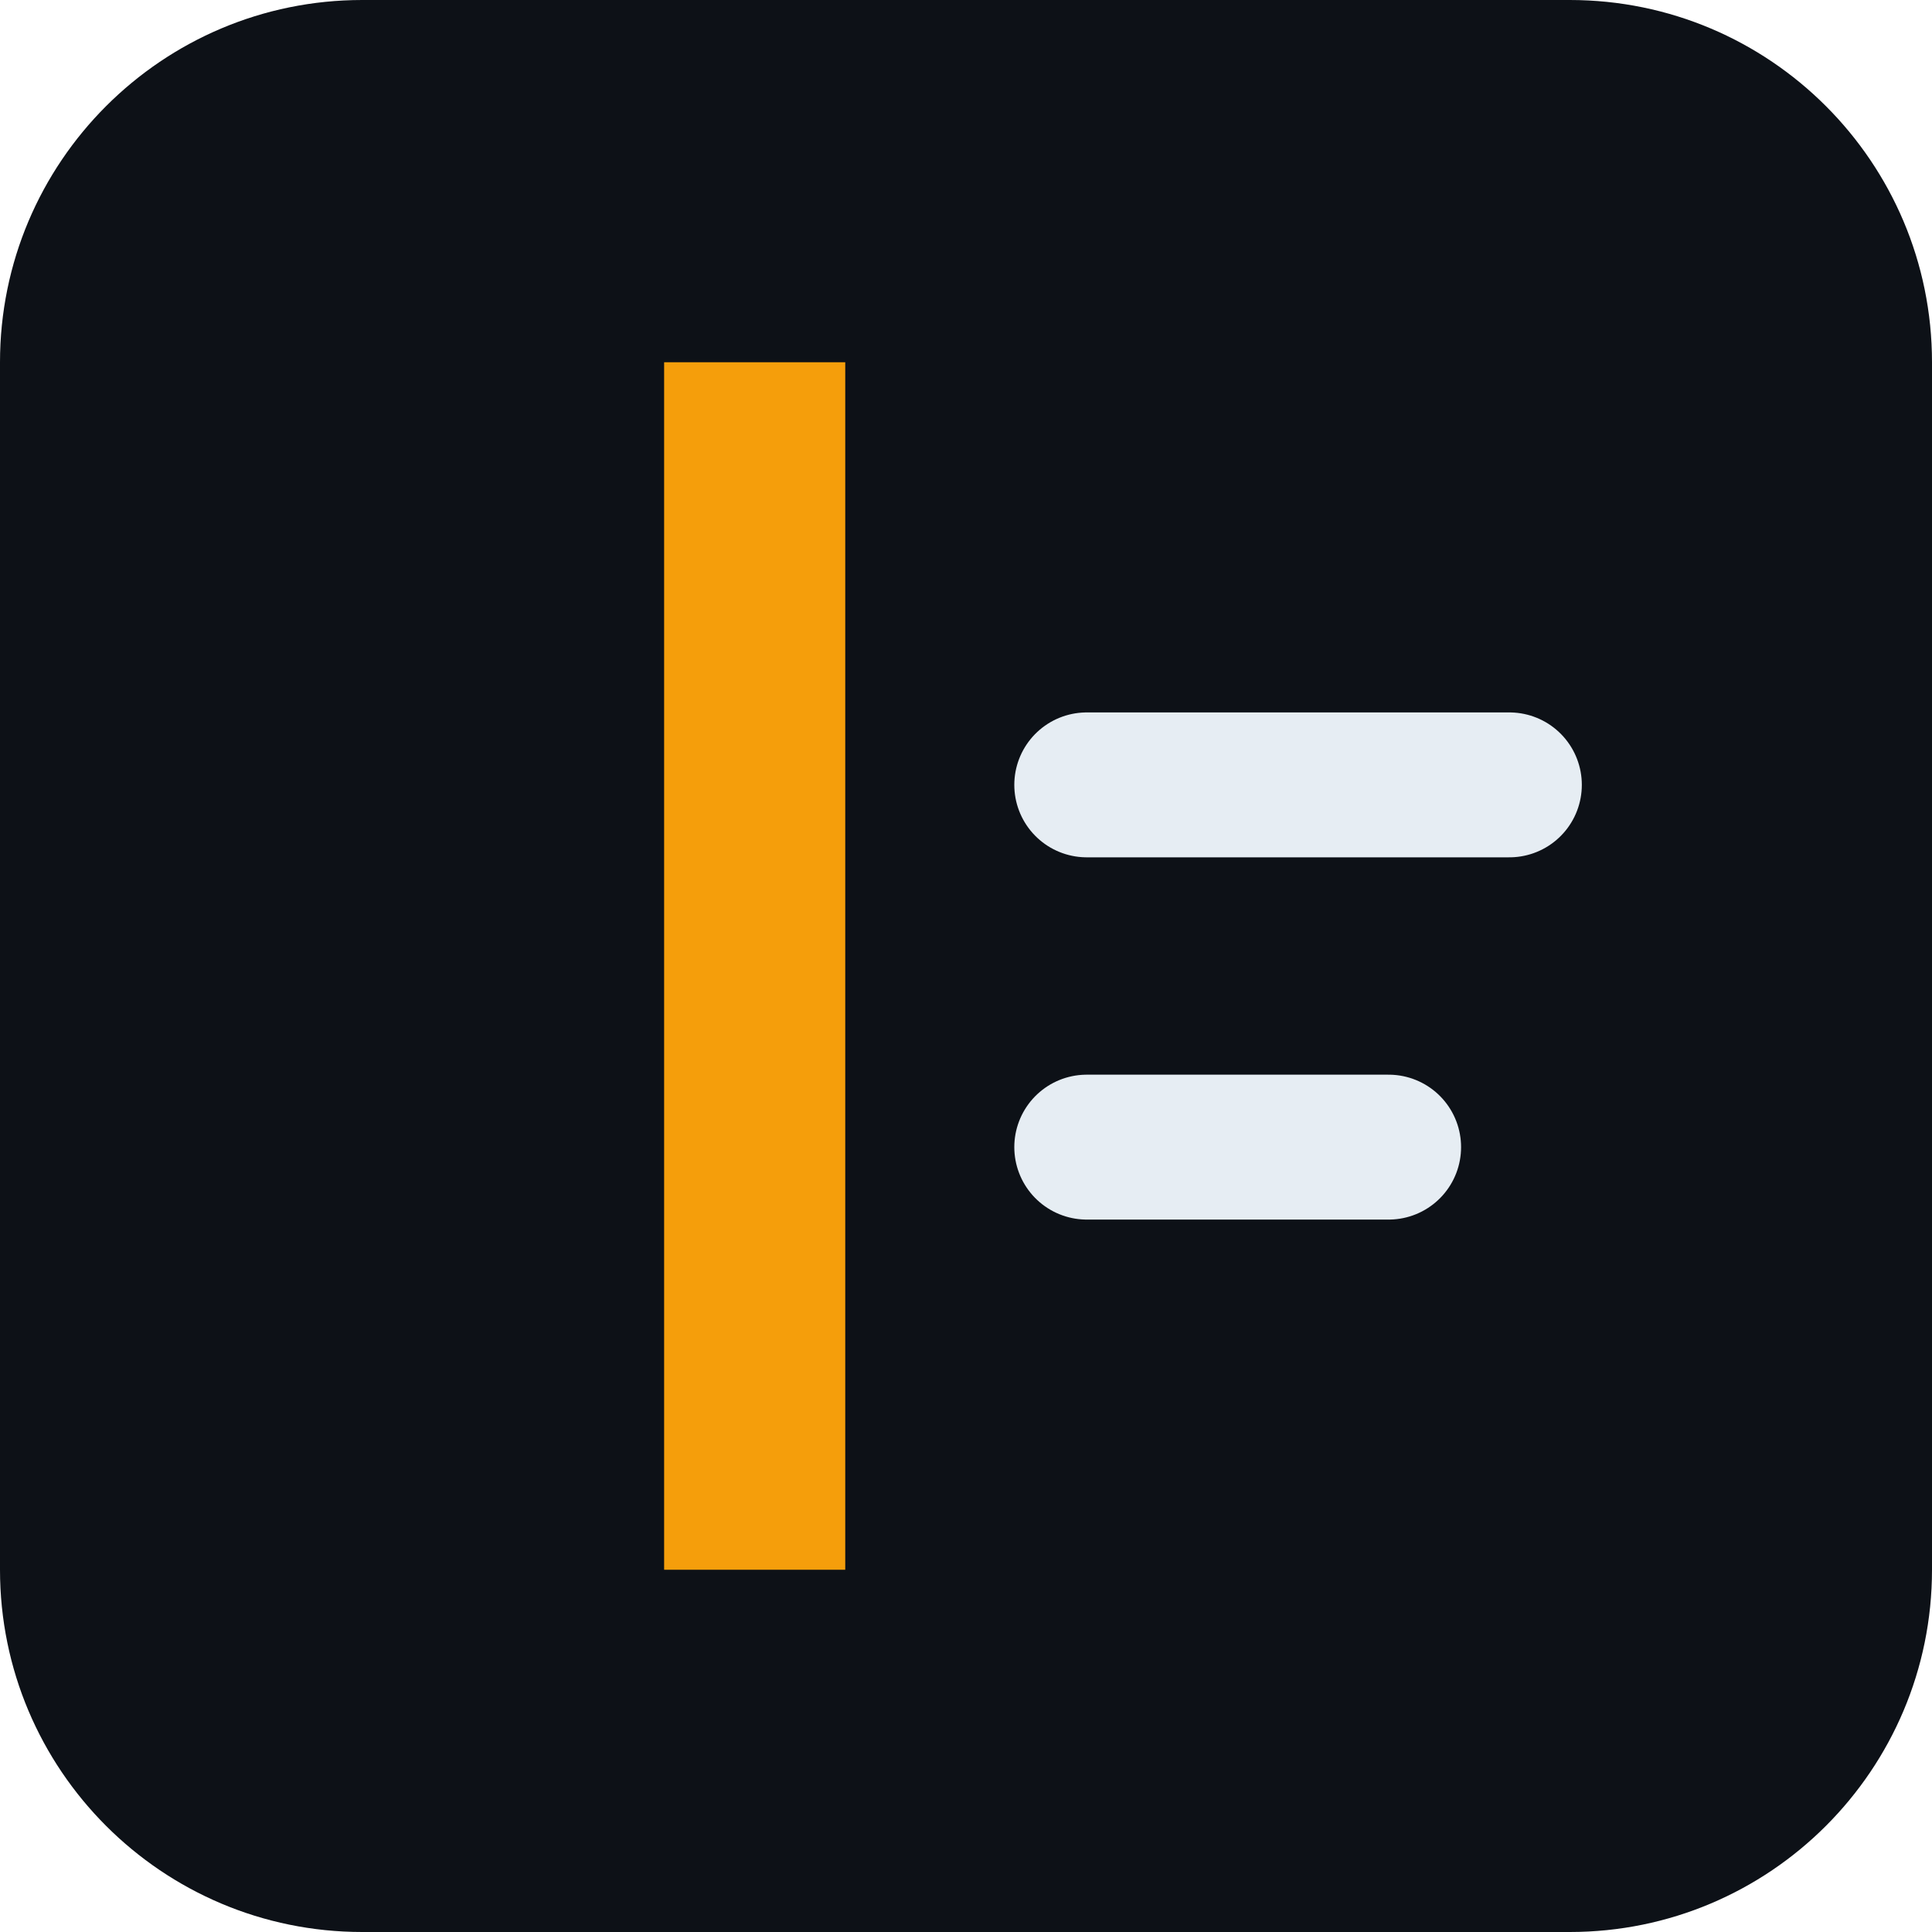
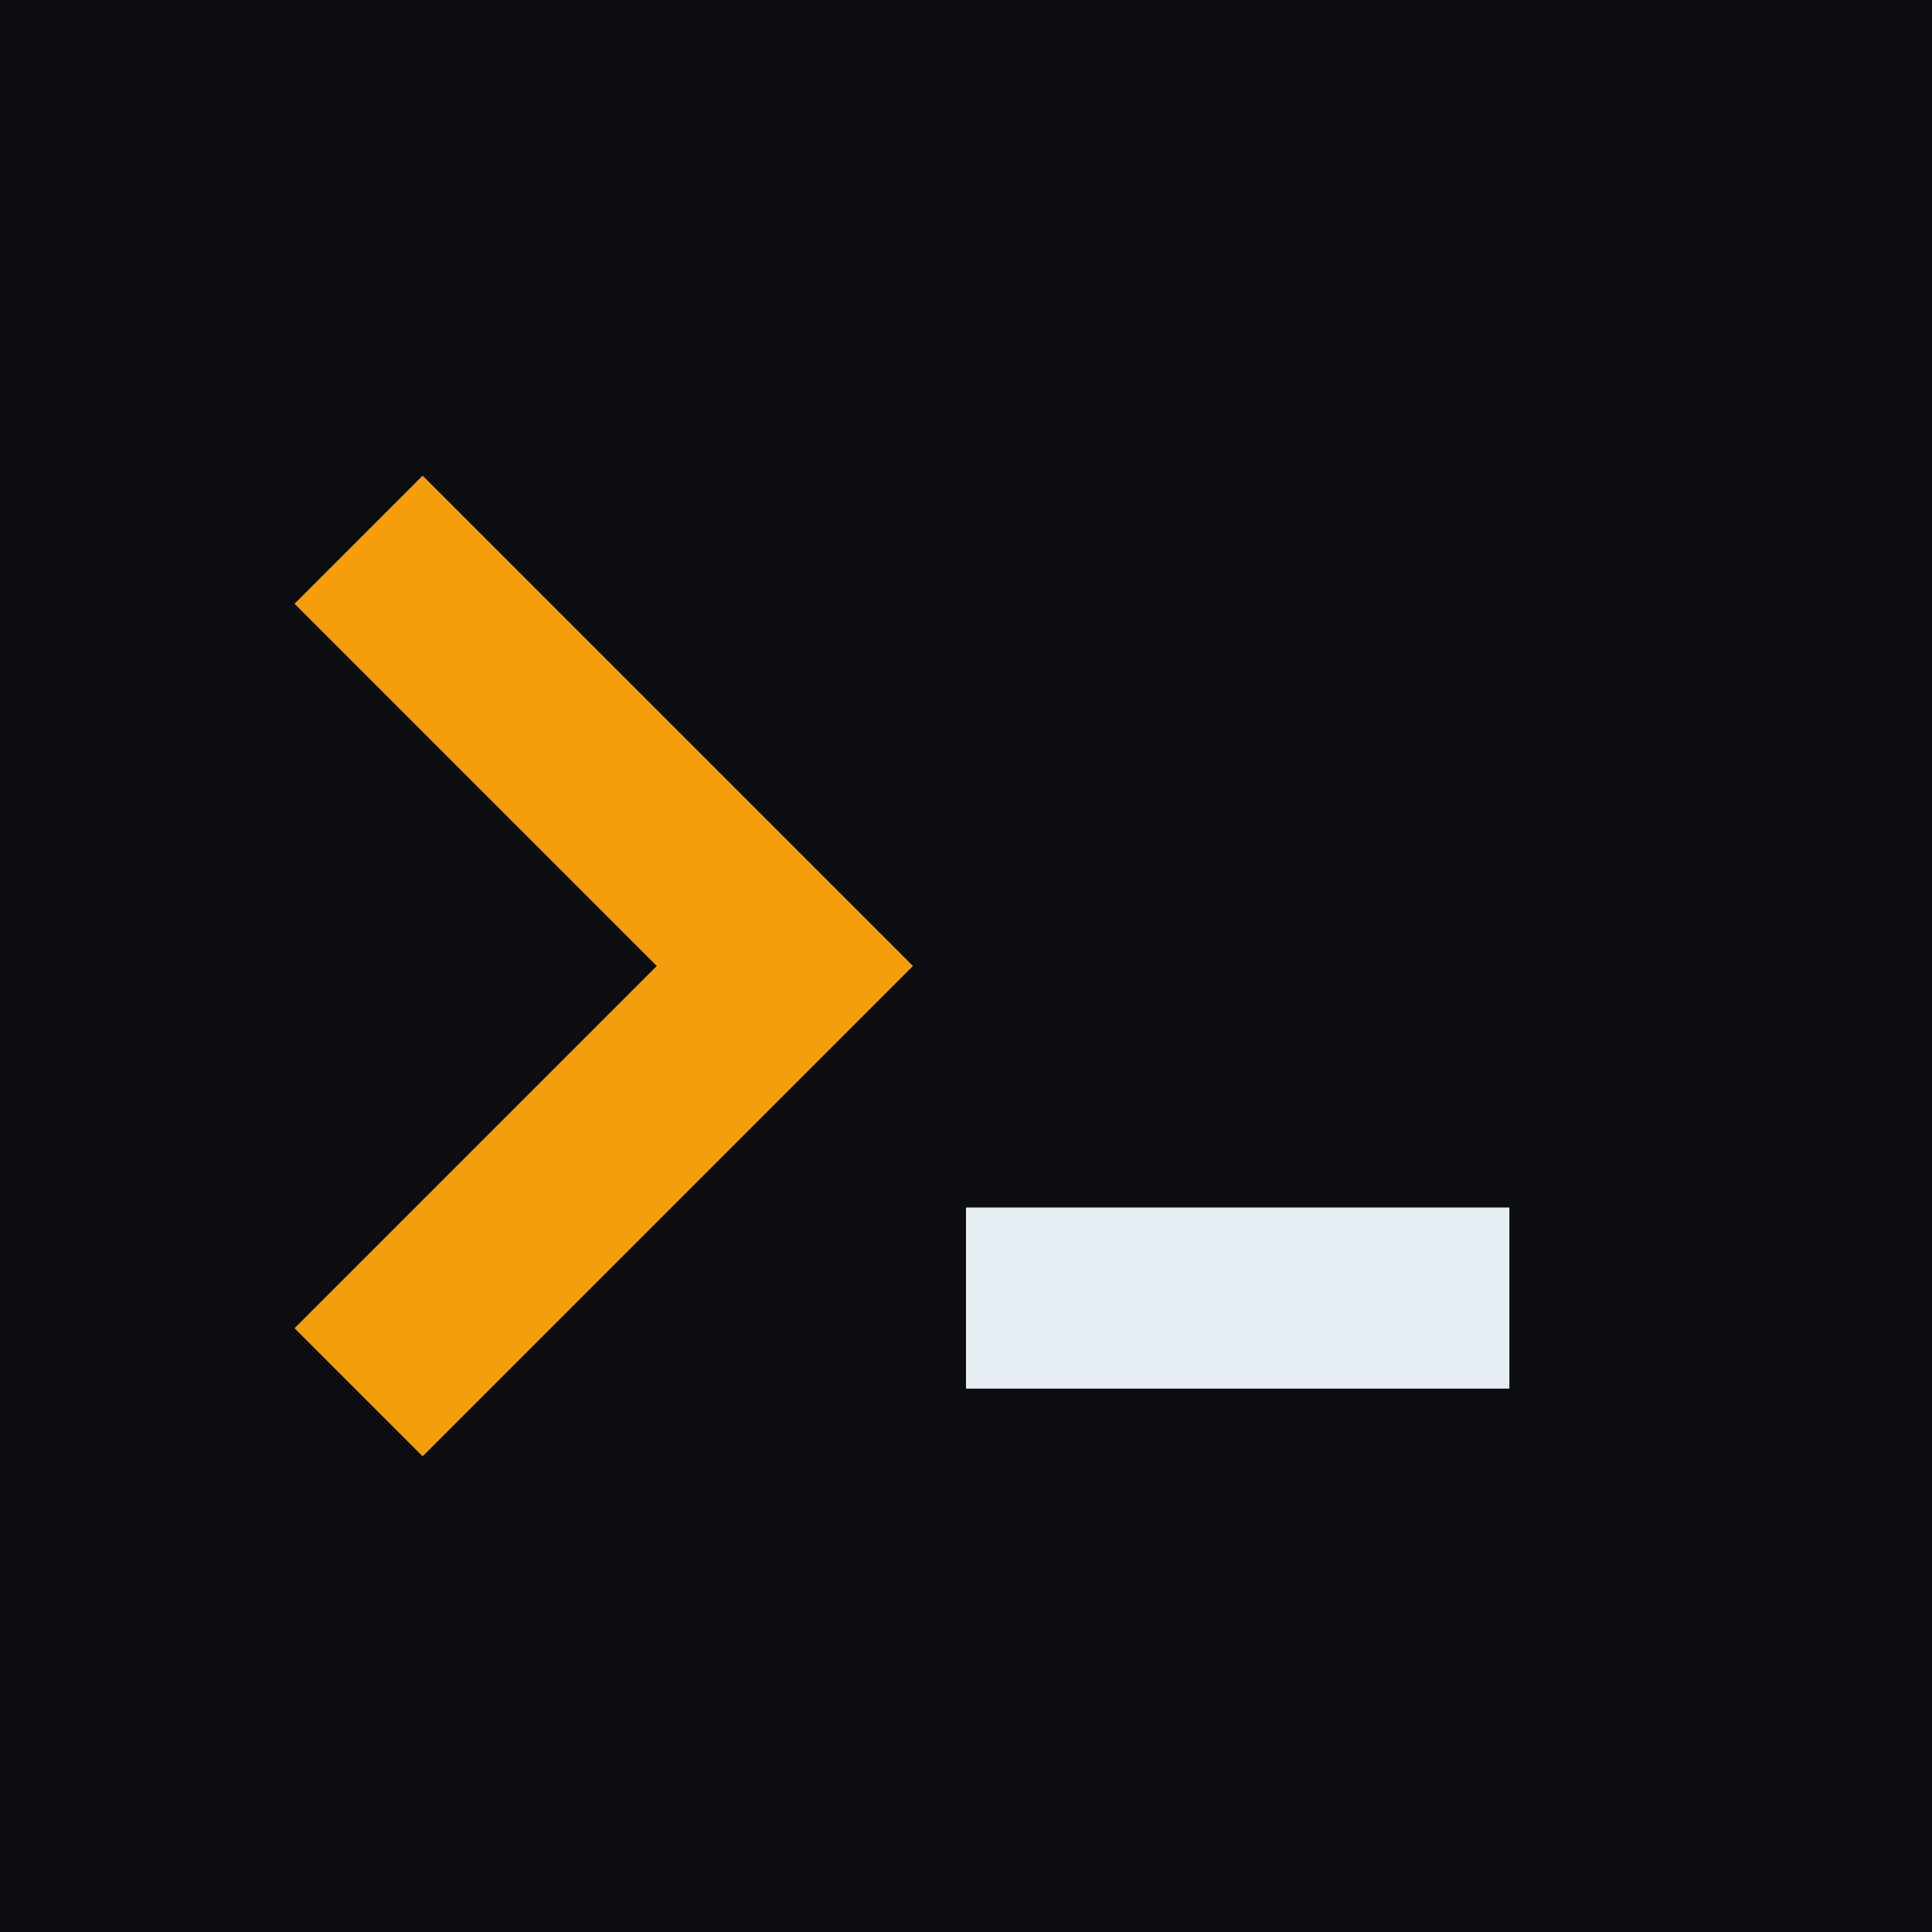
<svg xmlns="http://www.w3.org/2000/svg" viewBox="0 0 32 32">
-   <rect width="32" height="32" rx="6" fill="#0d1117" />
-   <rect x="11" y="6" width="3" height="20" fill="#f59e0b" />
-   <path d="M18 13h7M18 19h5" stroke="#e6edf3" stroke-width="2.4" stroke-linecap="round" />
+   <rect width="32" height="32" fill="#0b0d10" />
+   <path d="M7 10l6 6-6 6" fill="none" stroke="#f59e0b" stroke-width="3" stroke-linecap="square" />
+   <rect x="16" y="20" width="9" height="3" fill="#e6edf3" />
</svg>
